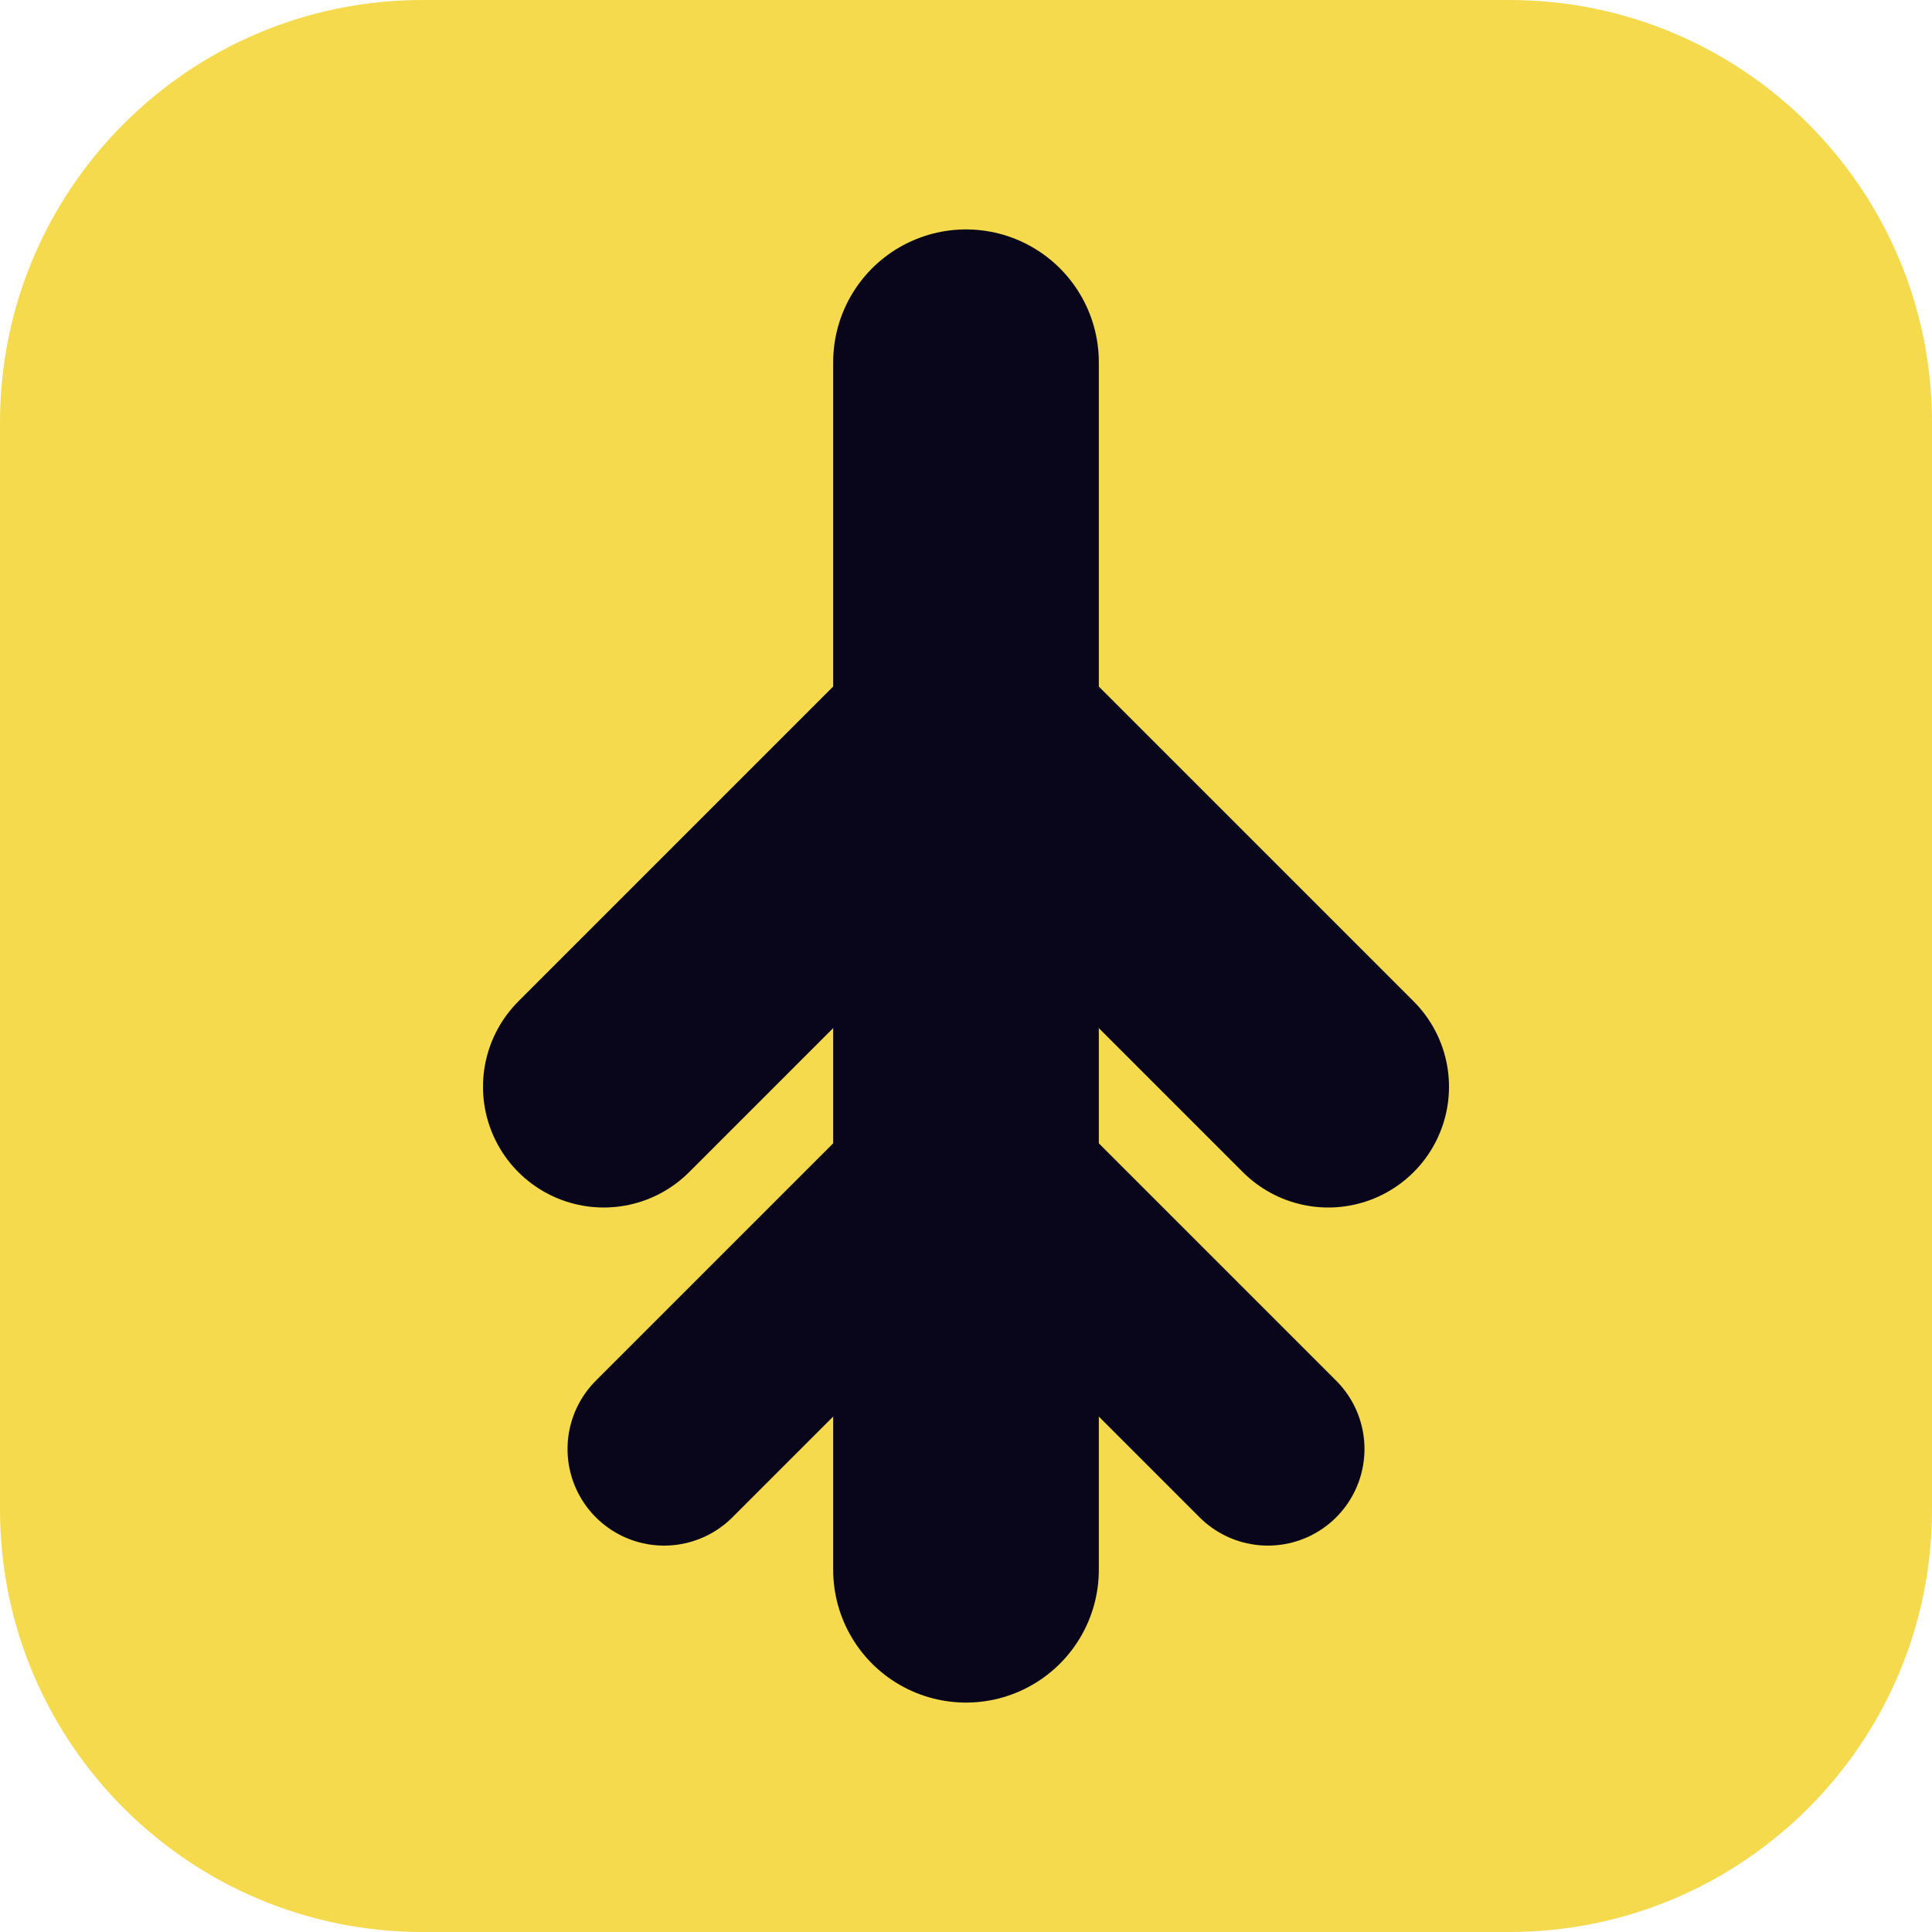
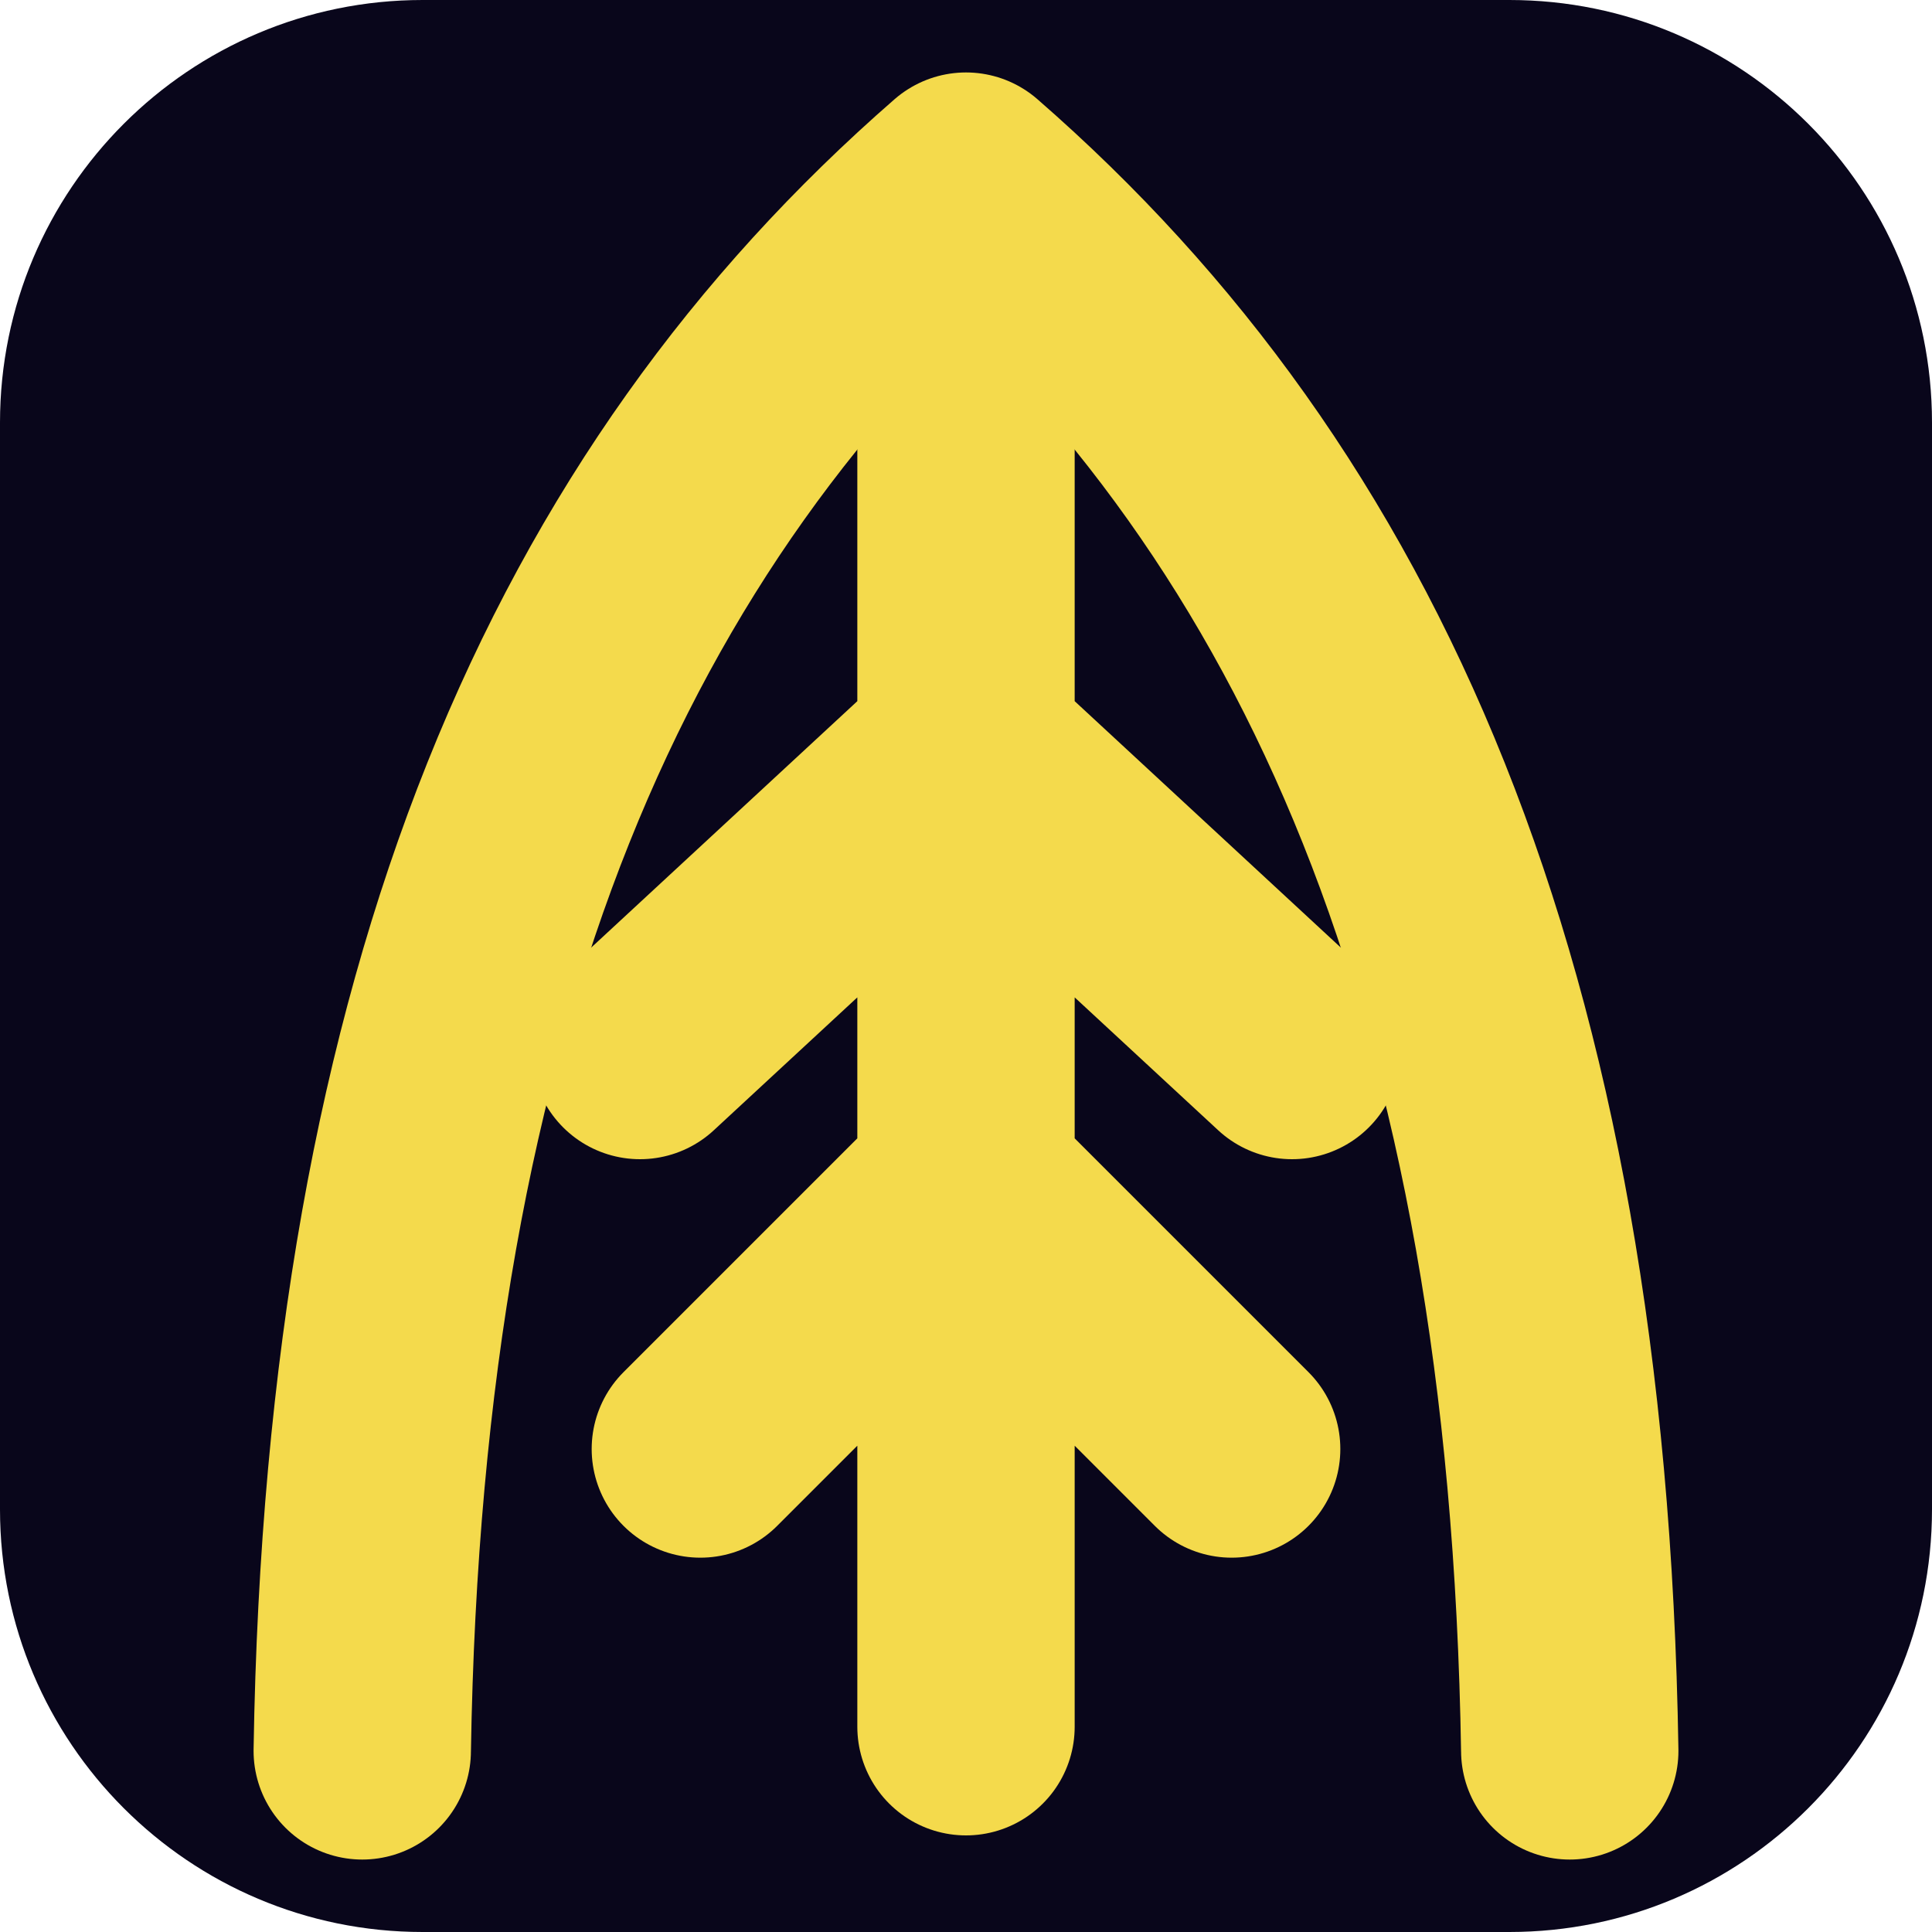
- <svg xmlns="http://www.w3.org/2000/svg" viewBox="0 0 16 16" aria-label="微与积">
-   <rect width="16" height="16" rx="3.5" fill="#F4DA4C" />
-   <path d="M8 3 V13" stroke="#09061B" stroke-width="2.2" stroke-linecap="round" />
-   <path d="M8 6 L5 9 M8 6 L11 9" stroke="#09061B" stroke-width="2" stroke-linecap="round" />
-   <path d="M8 9.5 L5.5 12 M8 9.5 L10.5 12" stroke="#09061B" stroke-width="1.6" stroke-linecap="round" />
+ <svg xmlns="http://www.w3.org/2000/svg" viewBox="0 0 16 16" fill="none" aria-label="微与积 favicon">
+   <rect width="16" height="16" rx="3.5" fill="#09061B" />
+   <path d="M8 1.5 C4.9 4.2 3.1 8.2 3 14.5 M8 1.5 C11.1 4.2 12.9 8.2 13 14.5" stroke="#F4DA4C" stroke-width="1.8" stroke-linecap="round" stroke-linejoin="round" />
+   <path d="M8 2.8 V14.3 M8 6.2 L5.3 8.7 M8 6.2 L10.7 8.7 M8 9.8 L5.8 12 M8 9.8 L10.2 12" stroke="#F4DA4C" stroke-width="1.8" stroke-linecap="round" stroke-linejoin="round" />
</svg>
